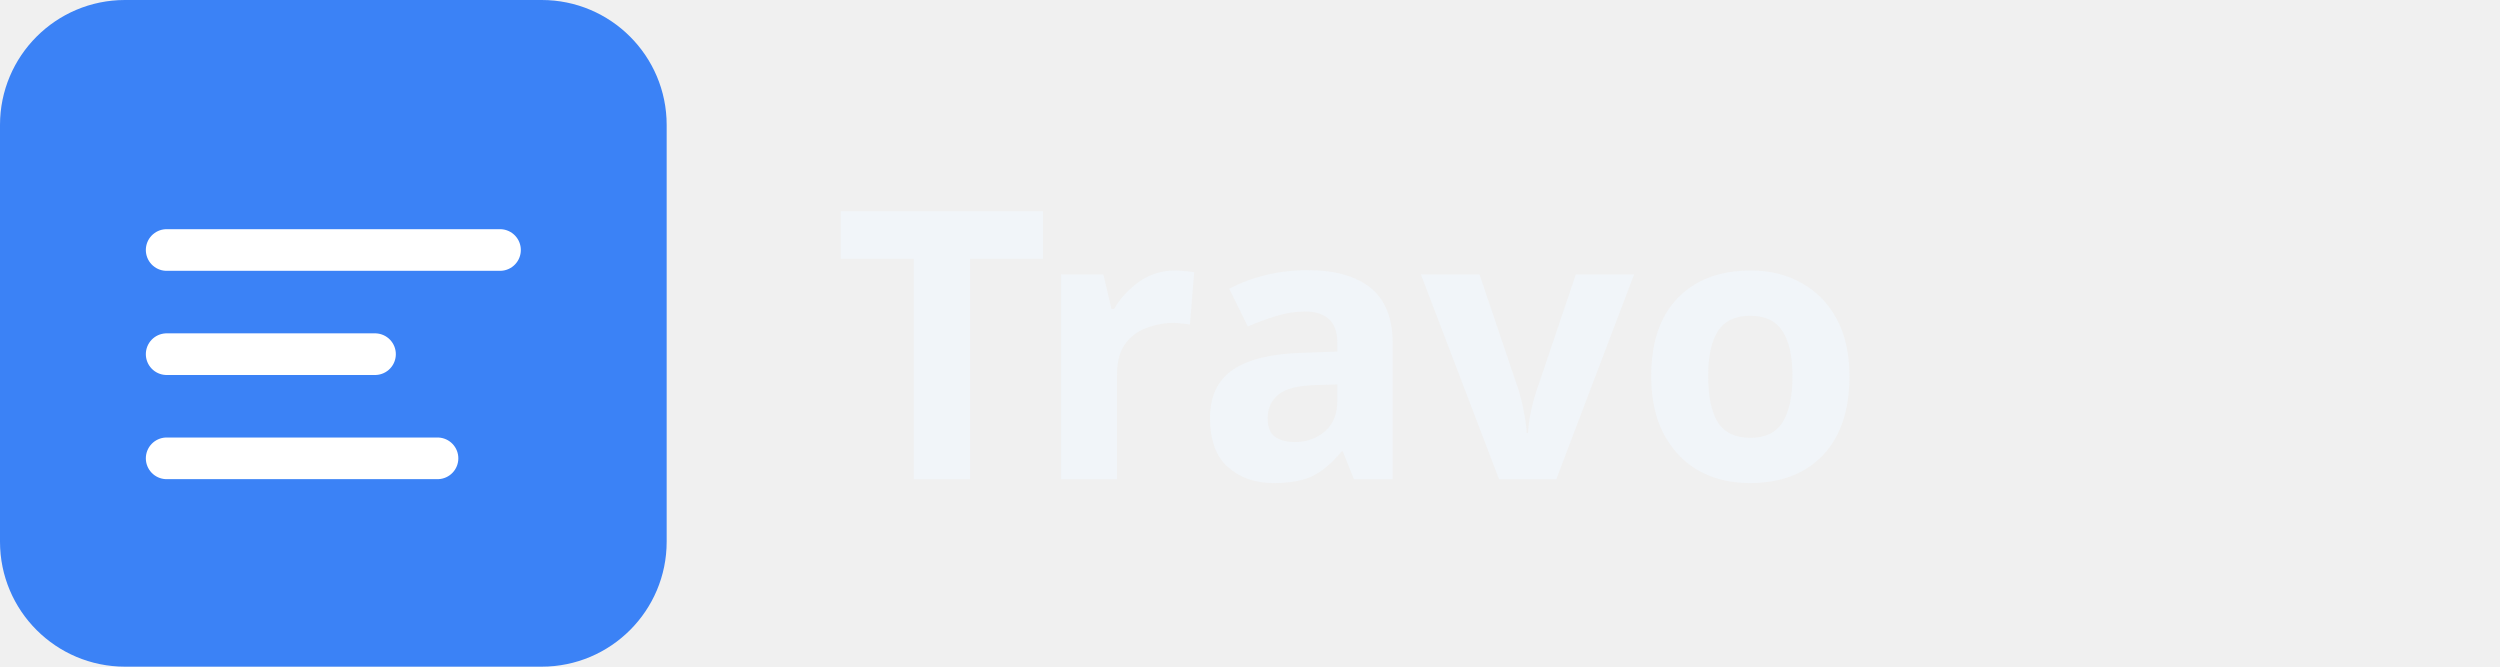
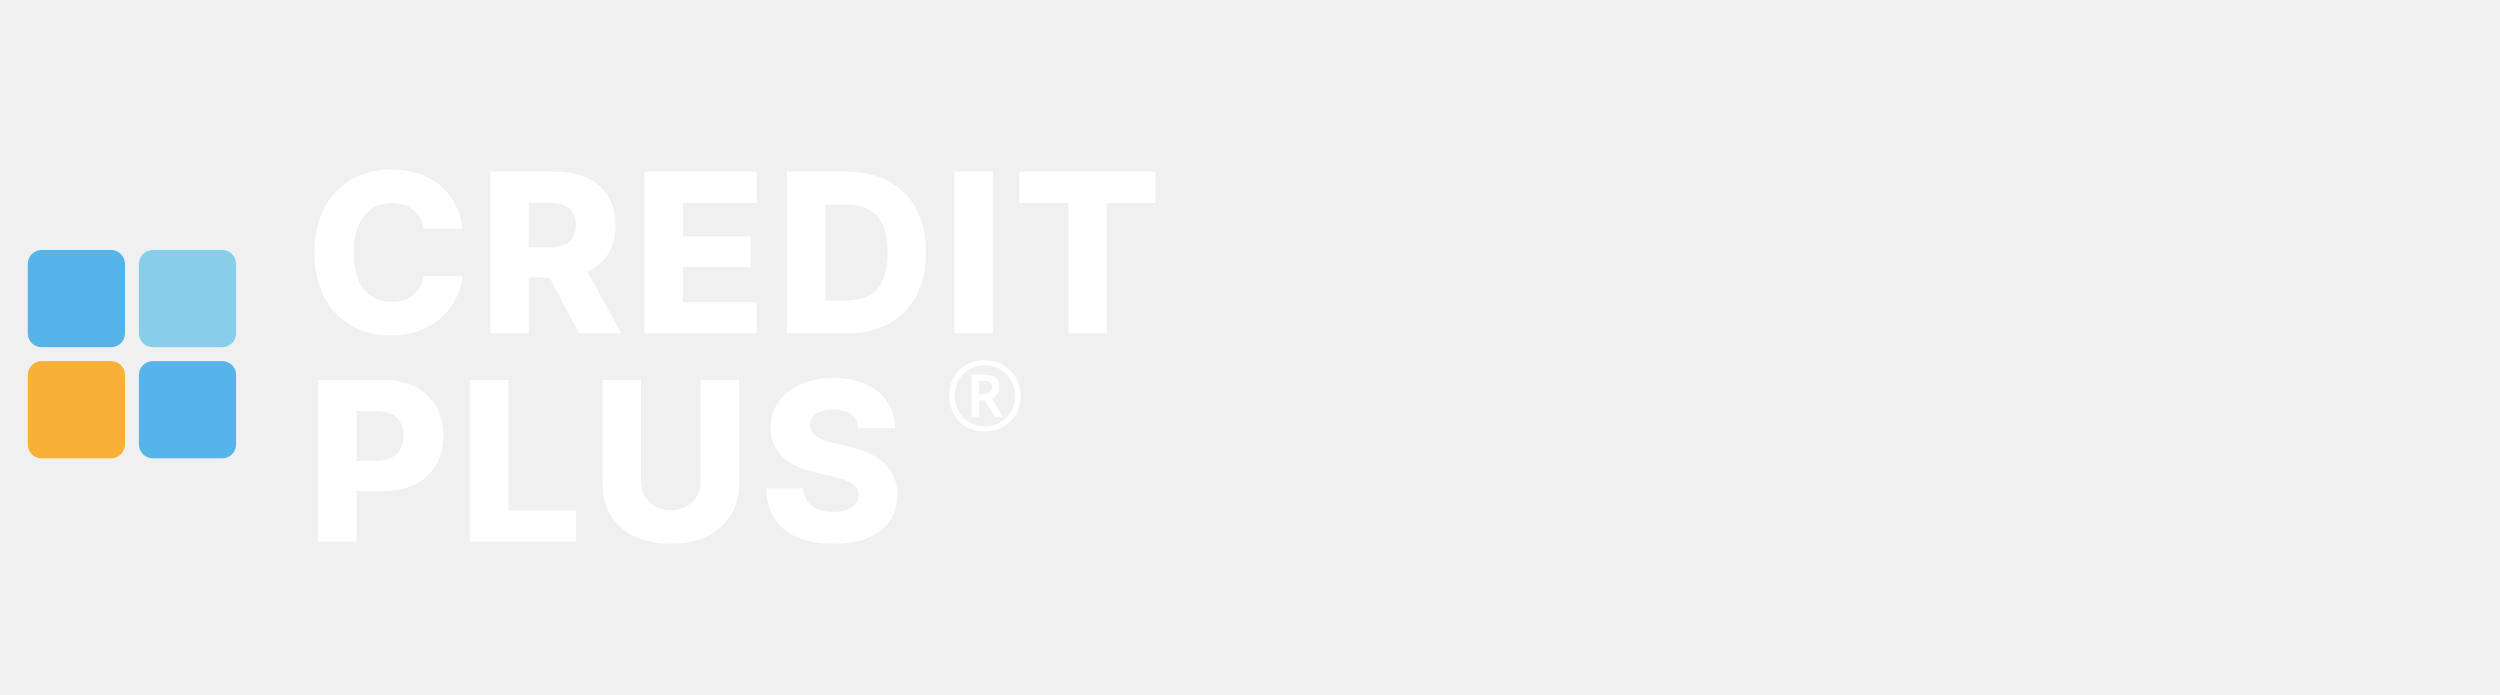
- <svg xmlns="http://www.w3.org/2000/svg" viewBox="0 0 120 32" fill="none">
-   <rect width="32" height="32" rx="6" fill="#3b82f6" />
-   <path d="M8 12h16M8 17h10M8 22h13" stroke="#fff" stroke-width="2" stroke-linecap="round" />
-   <text x="40" y="23" font-family="system-ui, sans-serif" font-size="18" font-weight="700" fill="#f1f5f9">Travo</text>
+ <svg xmlns="http://www.w3.org/2000/svg" viewBox="0 0 180 50" fill="none">
+   <rect x="2" y="18" width="7" height="7" rx="1" fill="#56b4e9" />
+   <rect x="10" y="18" width="7" height="7" rx="1" fill="#87ceeb" />
+   <rect x="2" y="26" width="7" height="7" rx="1" fill="#f9b036" />
+   <rect x="10" y="26" width="7" height="7" rx="1" fill="#56b4e9" />
+   <text x="22" y="24" font-family="system-ui, -apple-system, 'Segoe UI', sans-serif" font-size="16" font-weight="800" letter-spacing="0.5" fill="#ffffff">CREDIT</text>
+   <text x="22" y="39" font-family="system-ui, -apple-system, 'Segoe UI', sans-serif" font-size="16" font-weight="800" letter-spacing="0.5" fill="#ffffff">PLUS</text>
+   <text x="68" y="31" font-family="system-ui, sans-serif" font-size="7" fill="#ffffff">®</text>
</svg>
